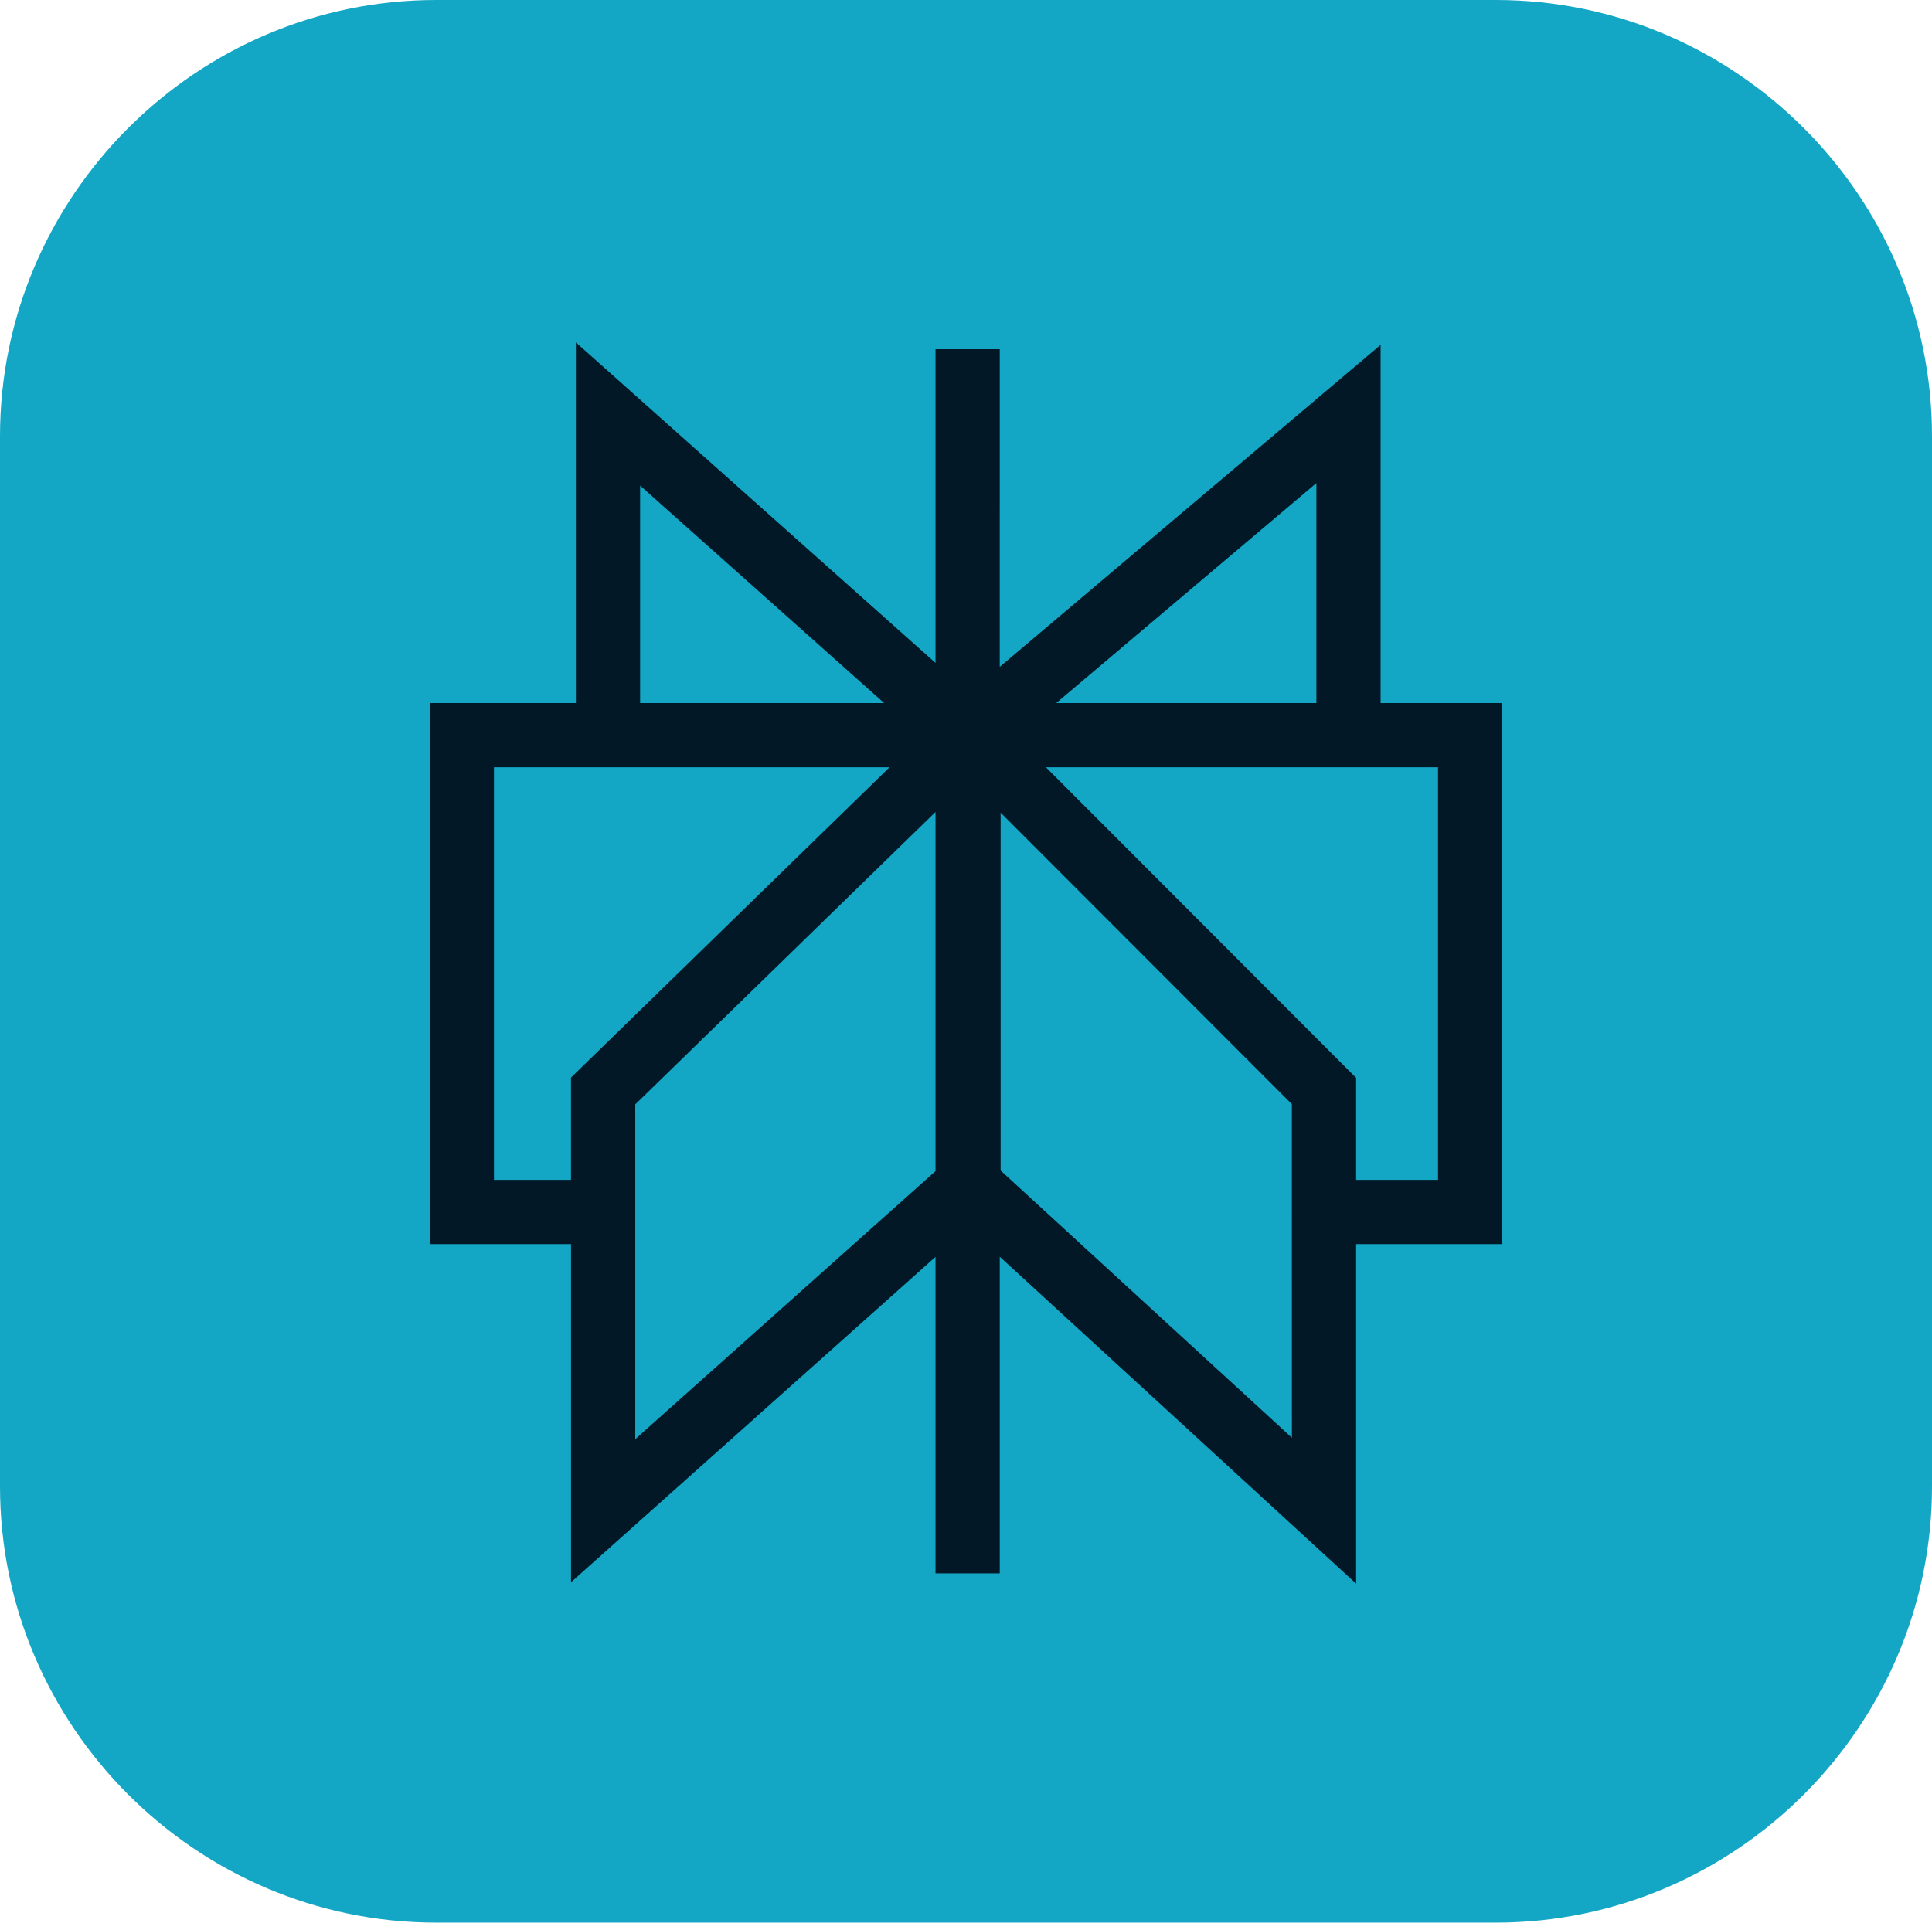
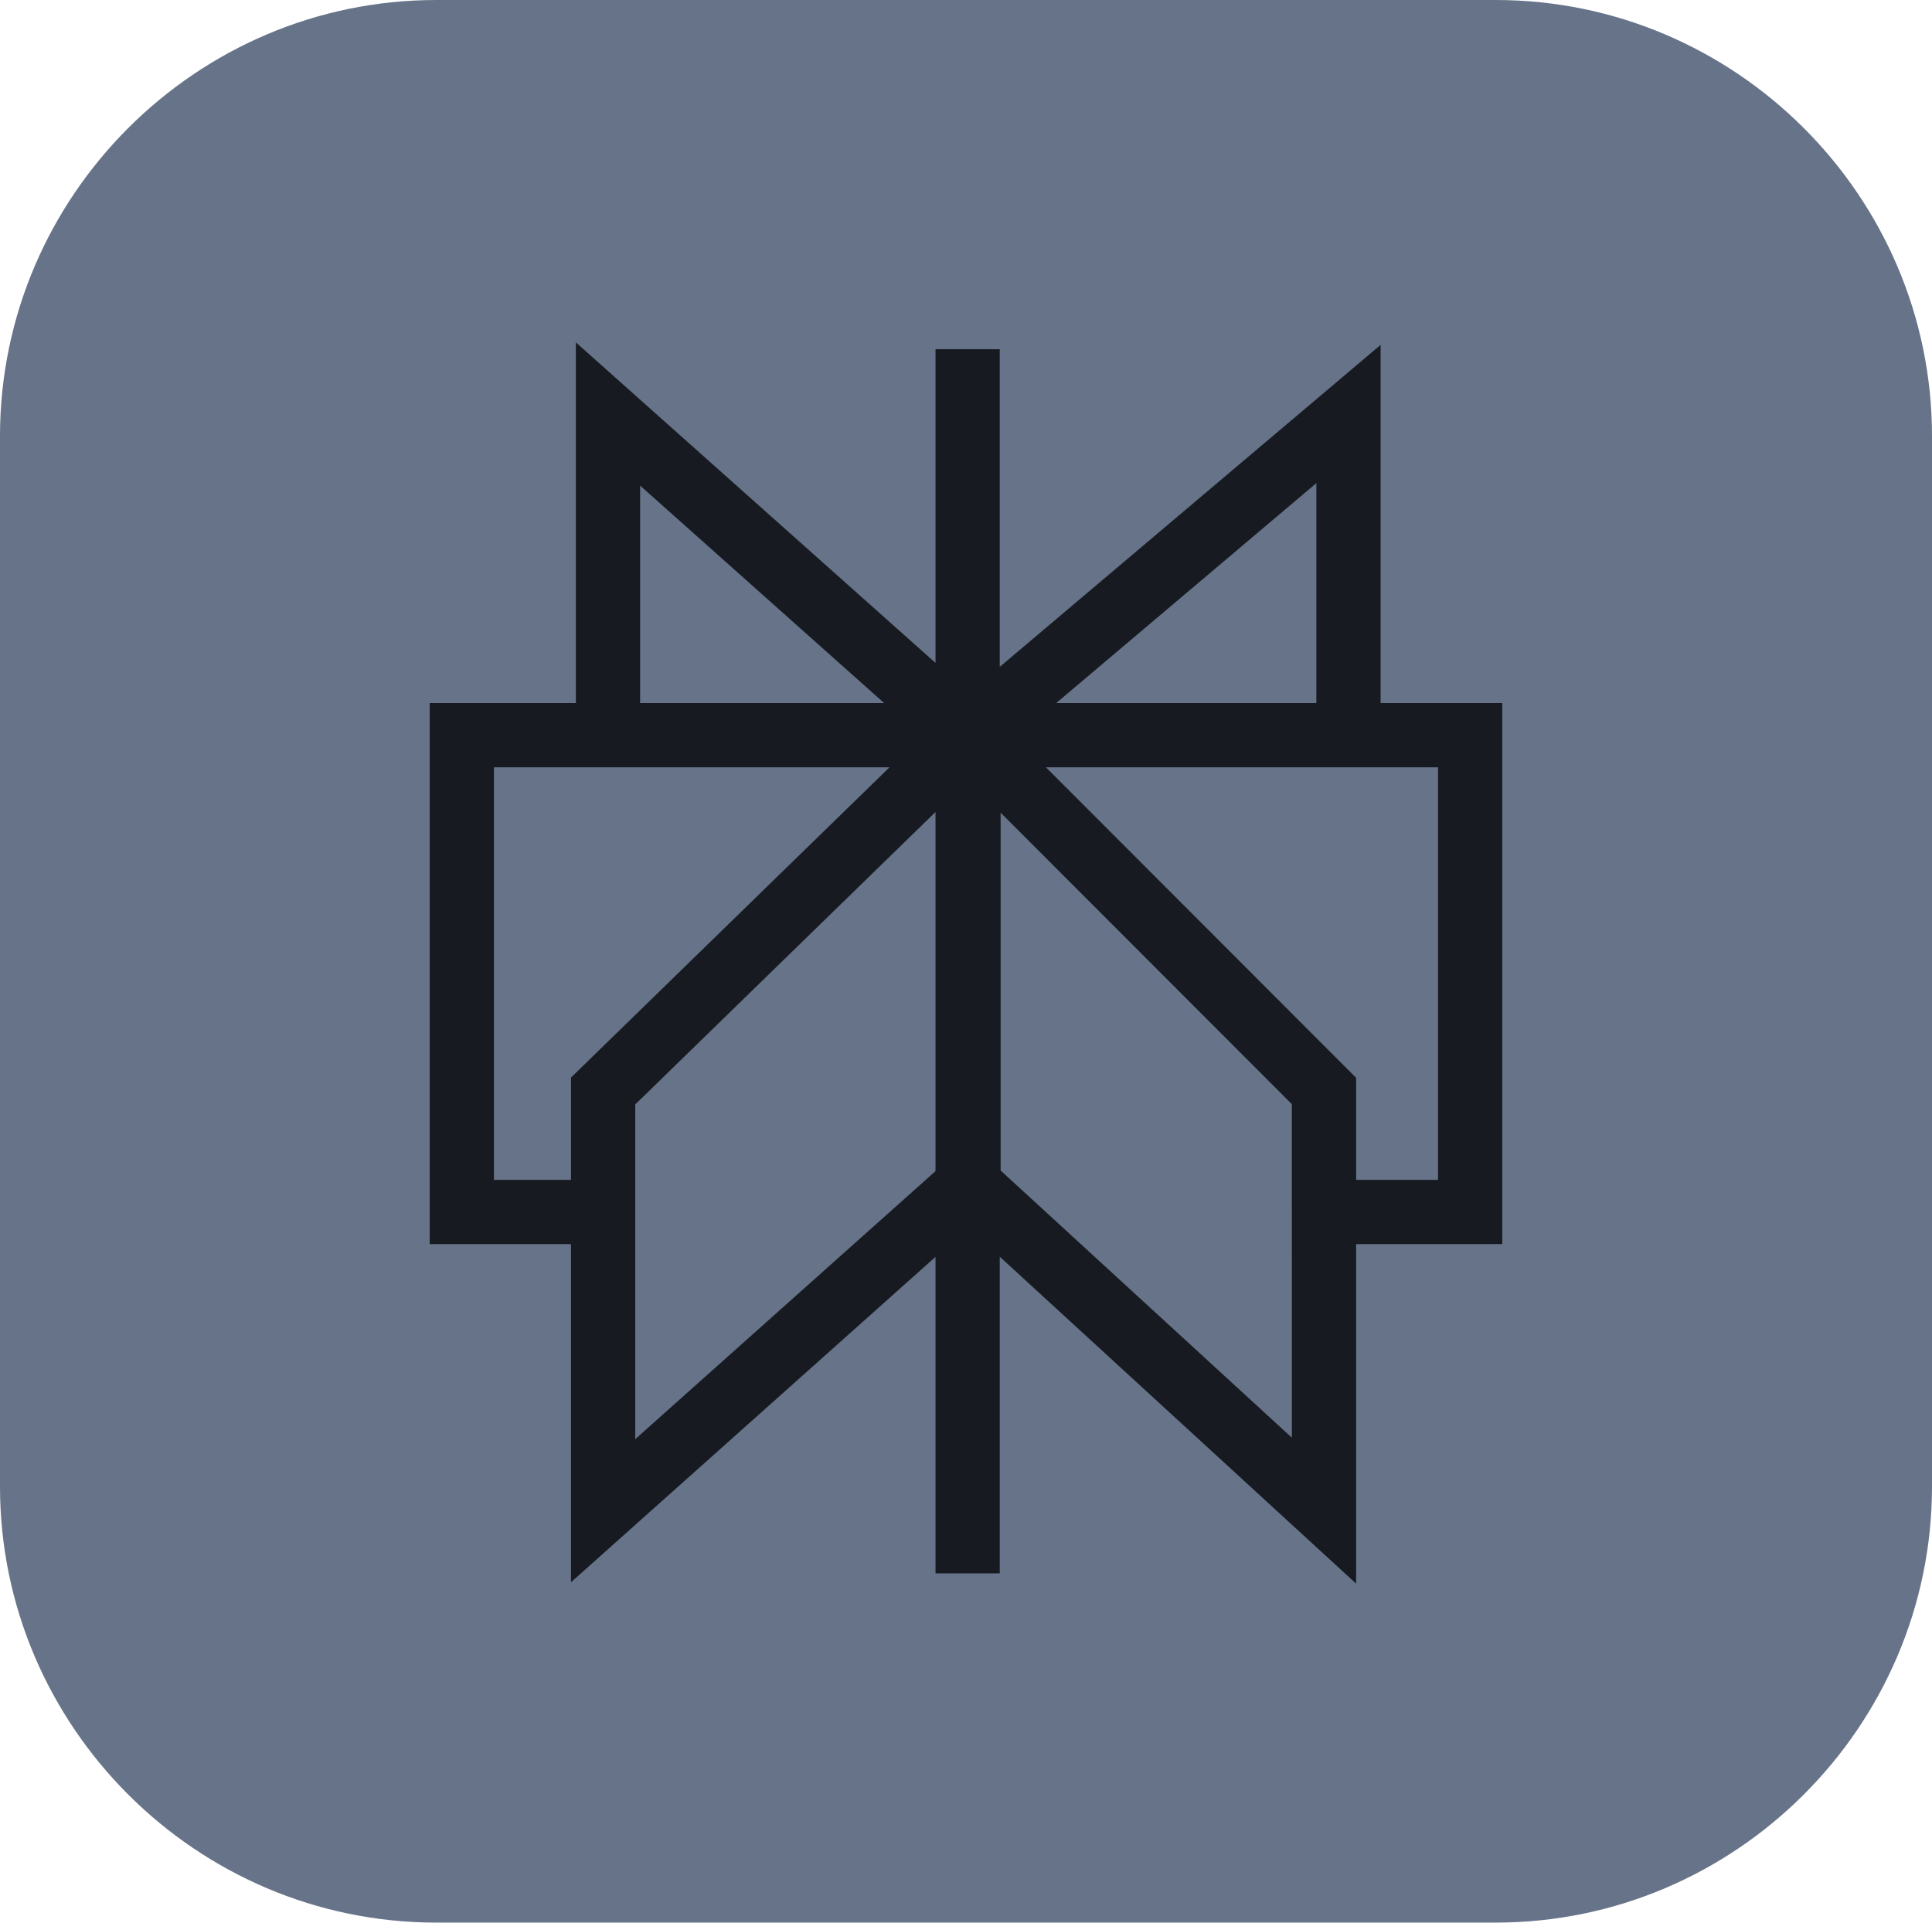
<svg xmlns="http://www.w3.org/2000/svg" shape-rendering="geometricPrecision" text-rendering="geometricPrecision" image-rendering="optimizeQuality" fill-rule="evenodd" clip-rule="evenodd" viewBox="0 0 512 509.64">
-   <path fill="#14A7C5" d="M115.613 0h280.774C459.974 0 512 52.025 512 115.612v278.415c0 63.587-52.026 115.613-115.613 115.613H115.613C52.026 509.64 0 457.614 0 394.027V115.612C0 52.025 52.026 0 115.613 0z" />
-   <path fill="#021826" fill-rule="nonzero" d="M348.851 128.063l-68.946 58.302h68.946v-58.302zm-83.908 48.709l100.931-85.349v94.942h32.244v143.421h-38.731v90.004l-94.442-86.662v83.946h-17.023v-83.906l-96.596 86.246v-89.628h-37.445V186.365h38.732V90.768l95.309 84.958v-83.16h17.023l-.002 84.206zm-29.209 26.616c-34.955.02-69.893 0-104.83 0v109.375h20.415v-27.121l84.415-82.254zm41.445 0l82.208 82.324v27.051h21.708V203.388c-34.617 0-69.274.02-103.916 0zm-42.874-17.023l-64.669-57.646v57.646h64.669zm13.617 124.076v-95.2l-79.573 77.516v88.731l79.573-71.047zm17.252-95.022v94.863l77.19 70.83c0-29.485-.012-58.943-.012-88.425l-77.178-77.268z" />
+   <path fill="#667388" d="M115.613 0h280.774C459.974 0 512 52.025 512 115.612v278.415c0 63.587-52.026 115.613-115.613 115.613H115.613C52.026 509.64 0 457.614 0 394.027V115.612C0 52.025 52.026 0 115.613 0z" />
+   <path fill="#171b21" fill-rule="nonzero" d="M348.851 128.063l-68.946 58.302h68.946v-58.302zm-83.908 48.709l100.931-85.349v94.942h32.244v143.421h-38.731v90.004l-94.442-86.662v83.946h-17.023v-83.906l-96.596 86.246v-89.628h-37.445V186.365h38.732V90.768l95.309 84.958v-83.16h17.023l-.002 84.206zm-29.209 26.616c-34.955.02-69.893 0-104.83 0v109.375h20.415v-27.121l84.415-82.254zm41.445 0l82.208 82.324v27.051h21.708V203.388c-34.617 0-69.274.02-103.916 0zm-42.874-17.023l-64.669-57.646v57.646h64.669zm13.617 124.076v-95.2l-79.573 77.516v88.731l79.573-71.047zm17.252-95.022v94.863l77.19 70.83c0-29.485-.012-58.943-.012-88.425l-77.178-77.268z" />
</svg>
